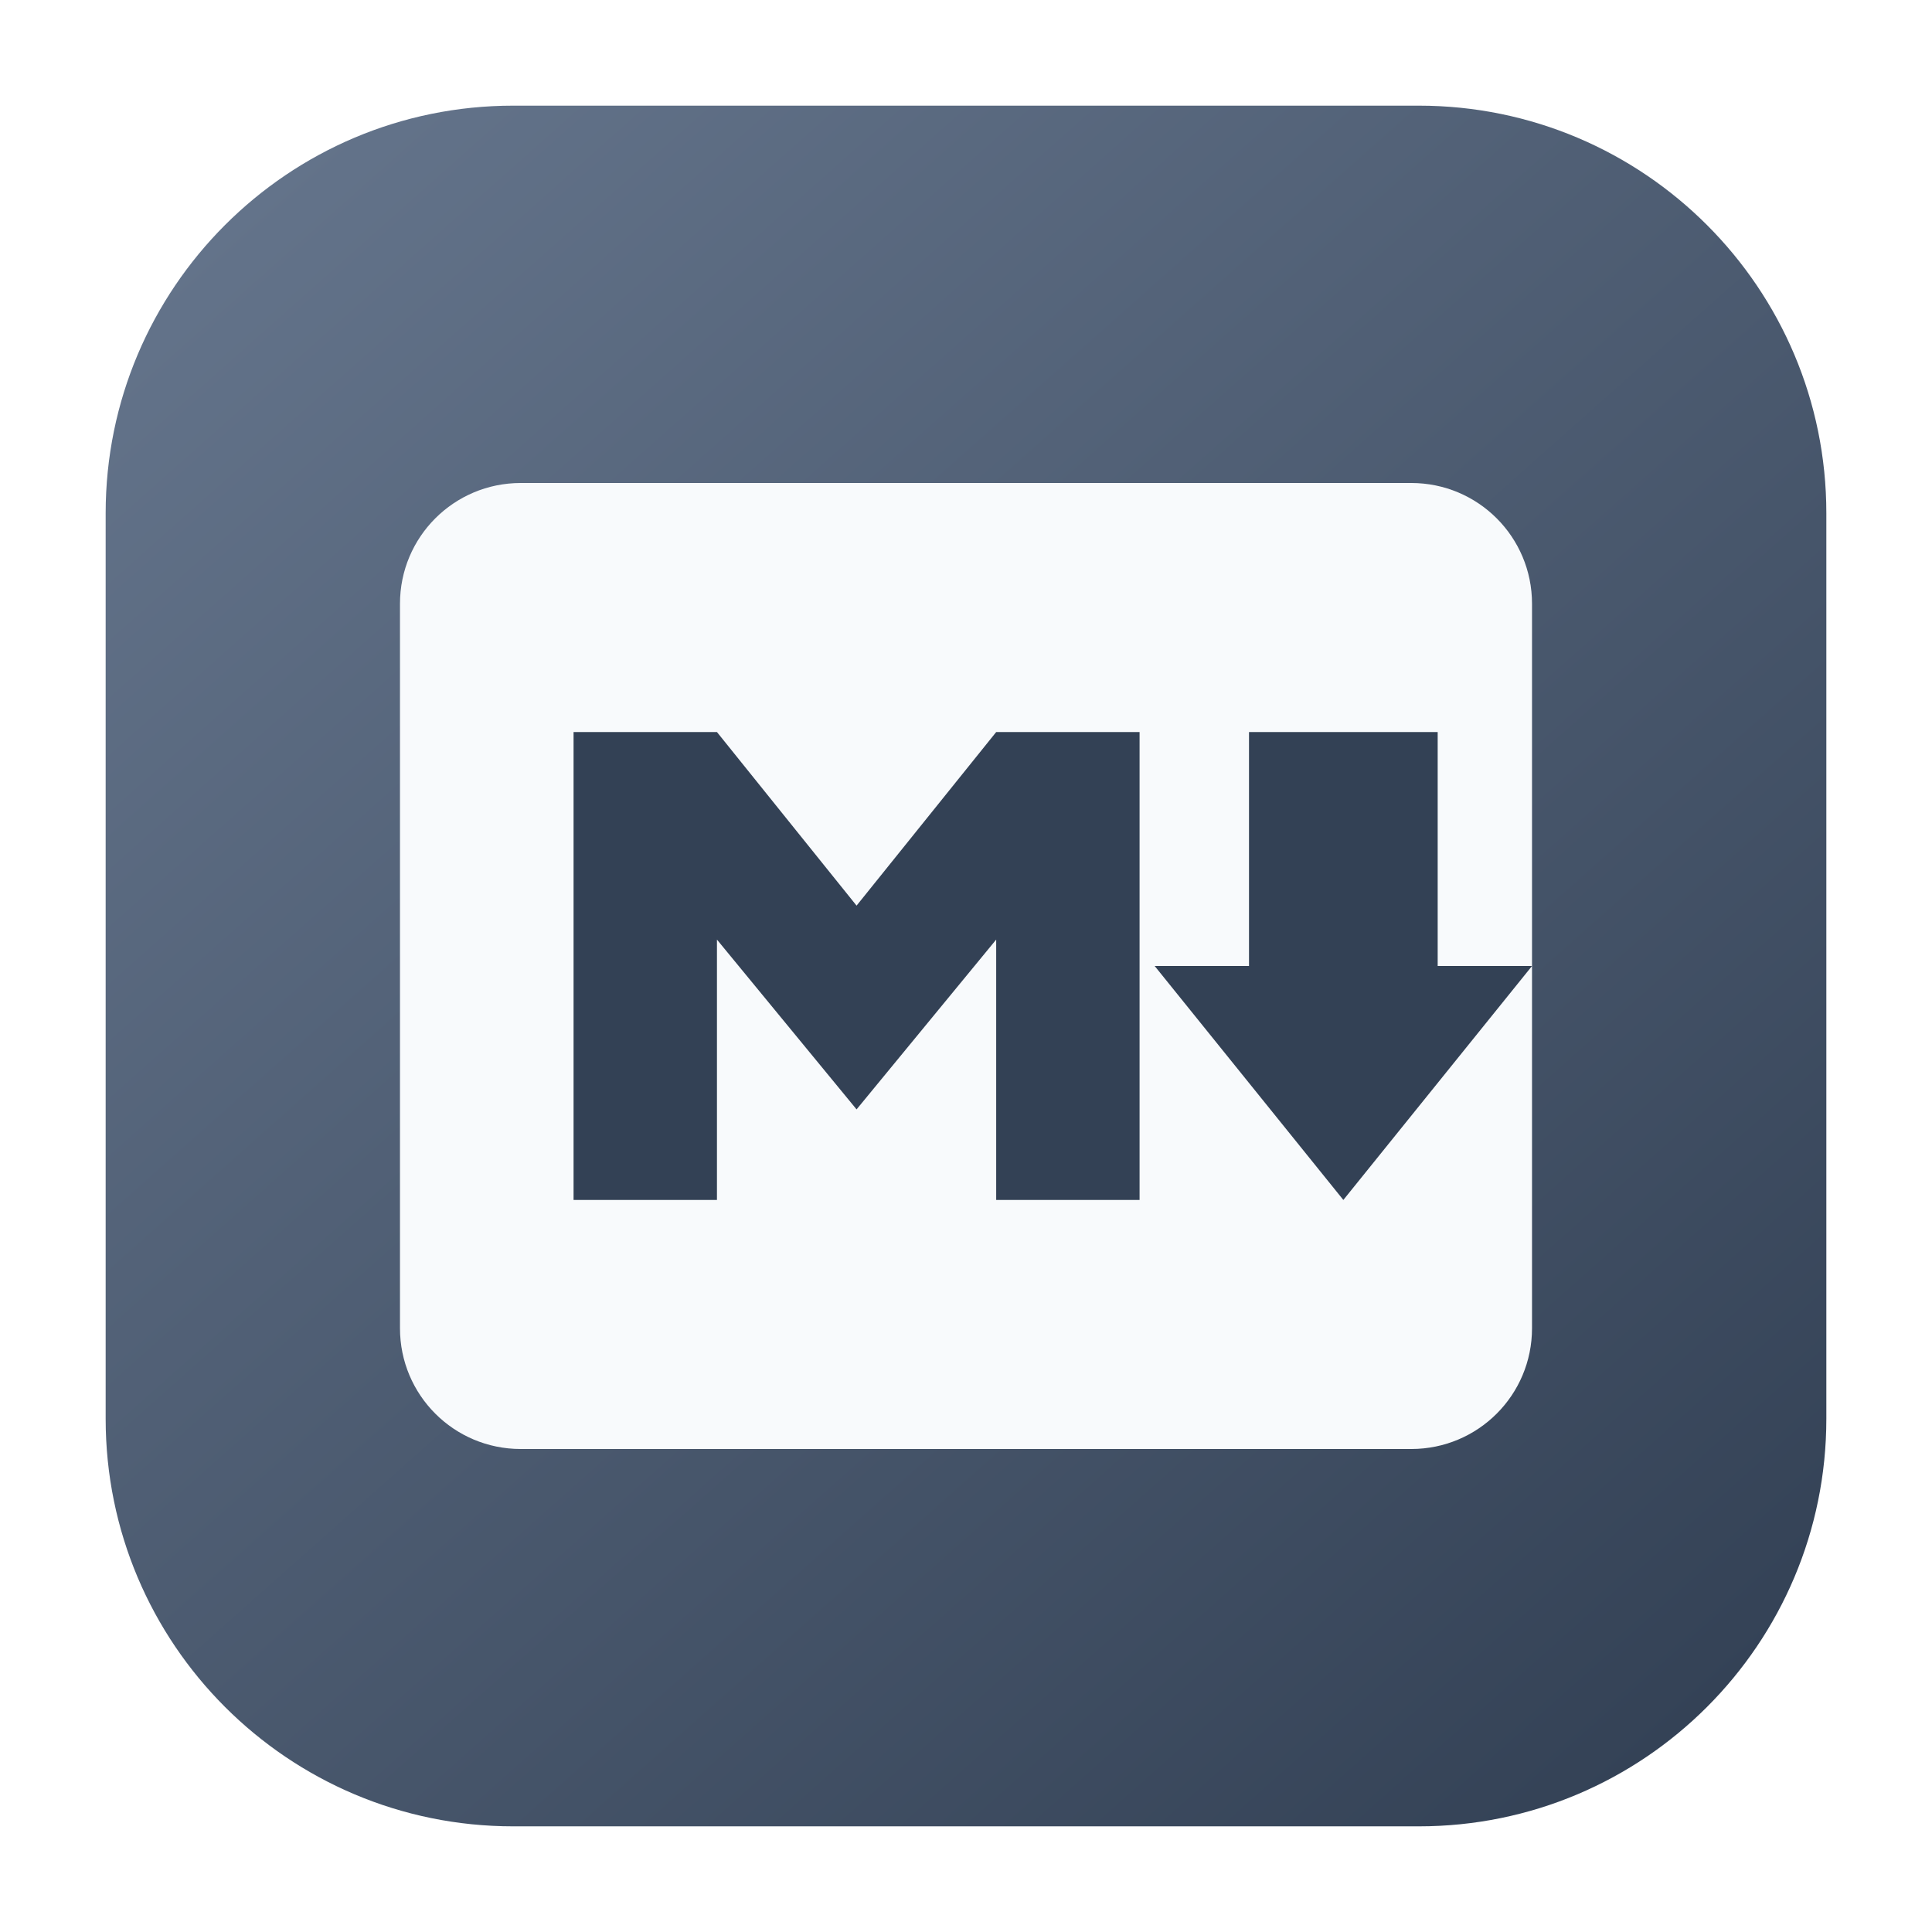
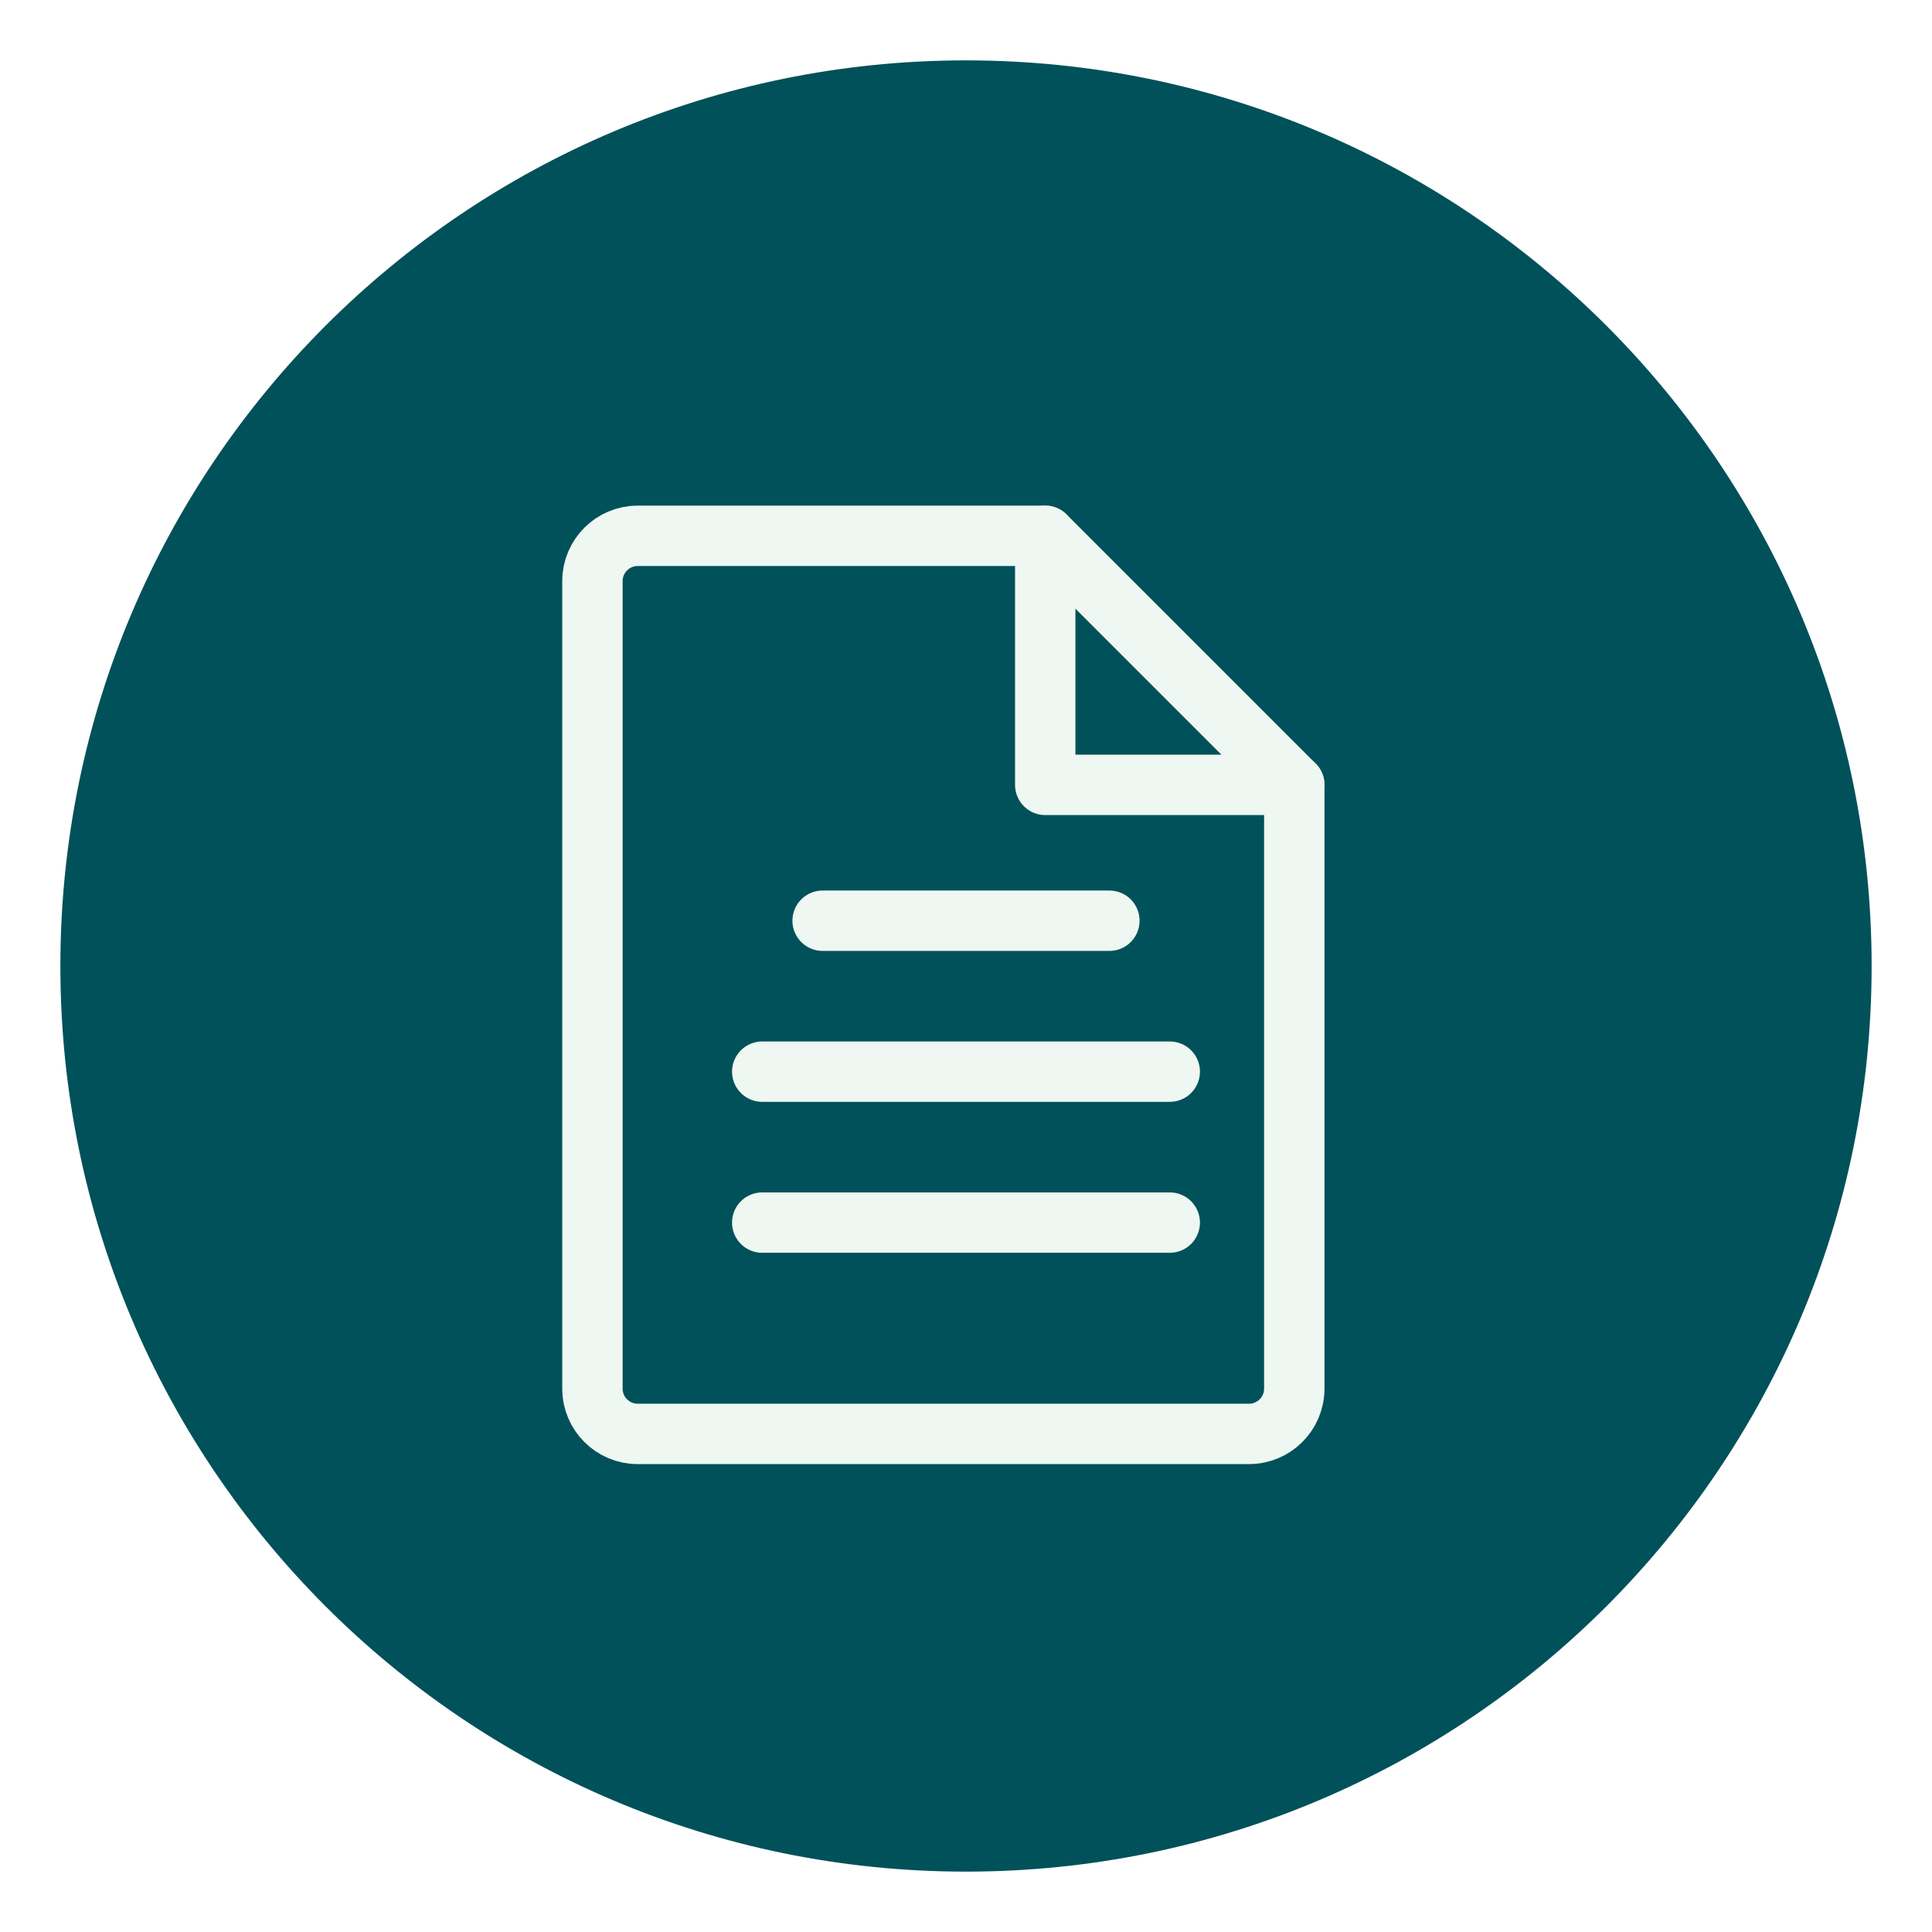
<svg xmlns="http://www.w3.org/2000/svg" viewBox="0 0 512 512">
-   <defs>
-     <linearGradient id="bg" x1="64" y1="40" x2="448" y2="472" gradientUnits="userSpaceOnUse">
-       <stop stop-color="#64748b" />
-       <stop offset="1" stop-color="#334155" />
-     </linearGradient>
-   </defs>
-   <rect x="28" y="28" width="456" height="456" rx="108" fill="url(#bg)" />
-   <path d="M138 128h236c17.7 0 32 14.3 32 32v192c0 17.7-14.3 32-32 32H138c-17.7 0-32-14.3-32-32V160c0-17.7 14.3-32 32-32Z" fill="#f8fafc" />
-   <path d="M152 318V194h38l37 46 37-46h38v124h-38v-69l-37 45-37-45v69h-38Zm179-62h-25l50 62 50-62h-25v-62h-50v62Z" fill="#334155" />
+   <circle cx="256" cy="256" r="240" fill="#00515A" />
+   <g fill="none" stroke="#EFF7F2" stroke-width="16" stroke-linecap="round" stroke-linejoin="round">
+     <path d="M169 142h108l66 66v160a12 12 0 0 1-12 12H169a12 12 0 0 1-12-12V154a12 12 0 0 1 12-12Z" />
+     <path d="M277 142v66h66" />
+     <path d="M218 244h76M202 284h108M202 324h108" />
+   </g>
</svg>
